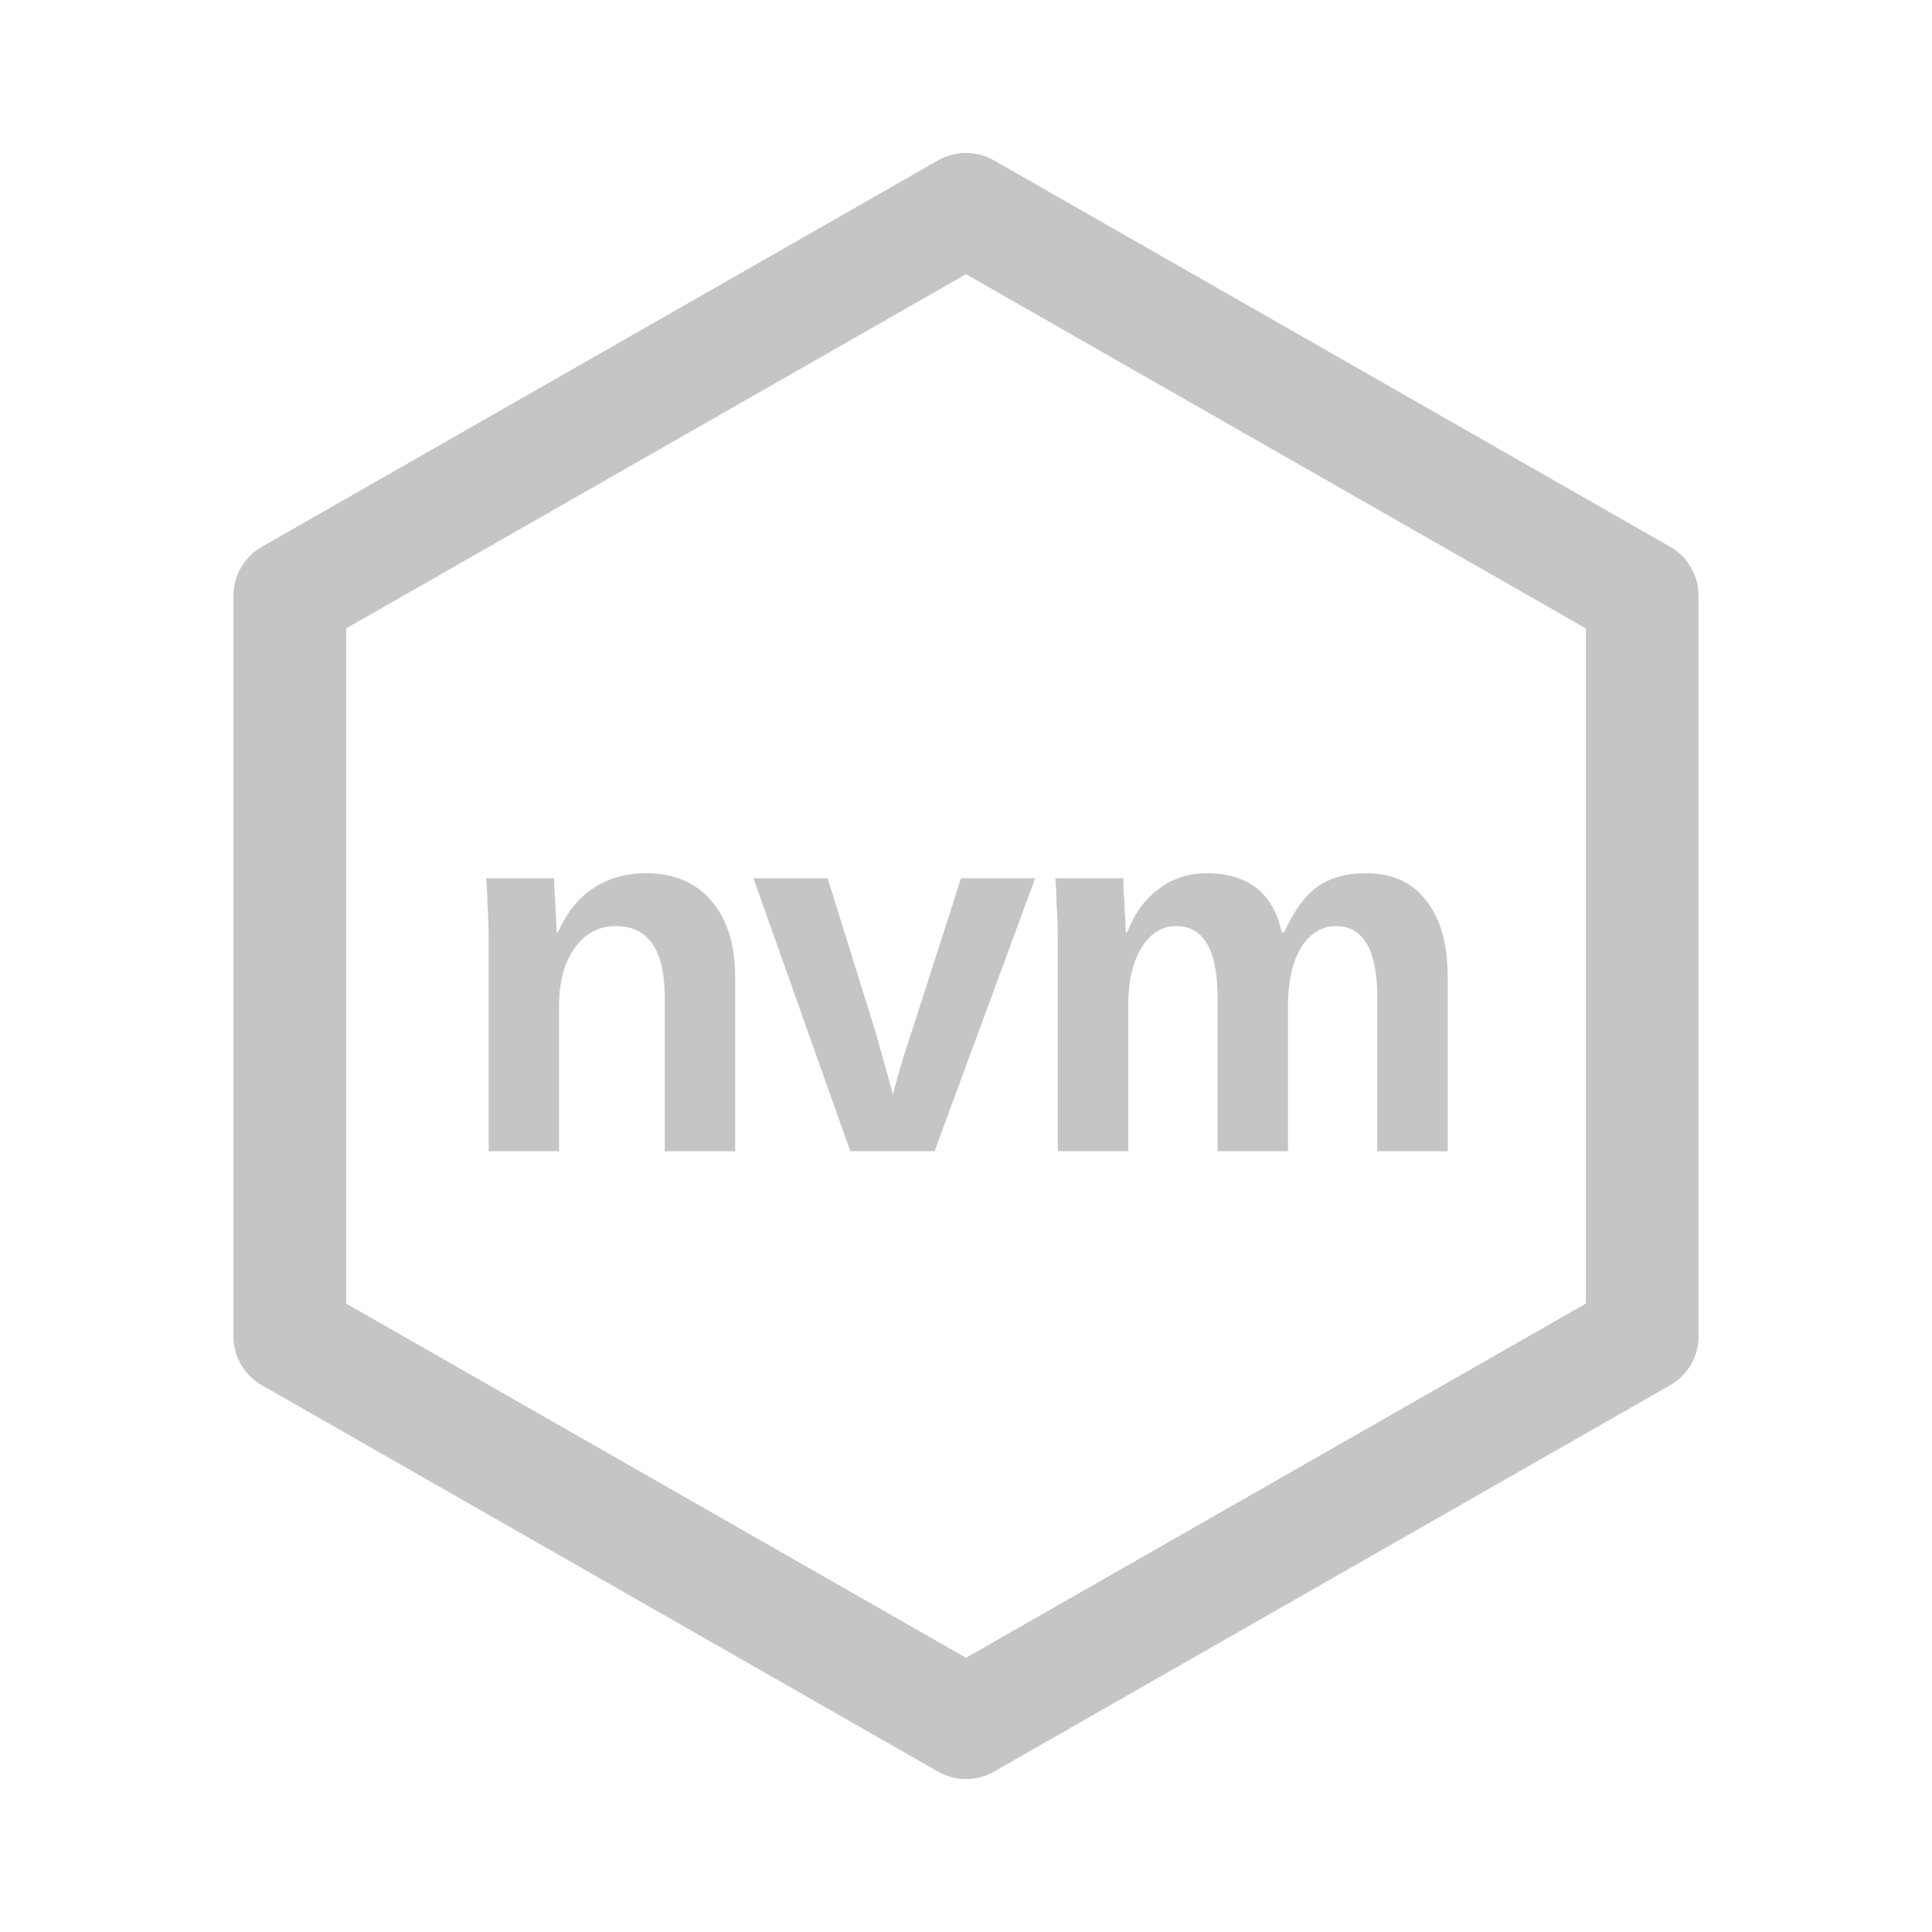
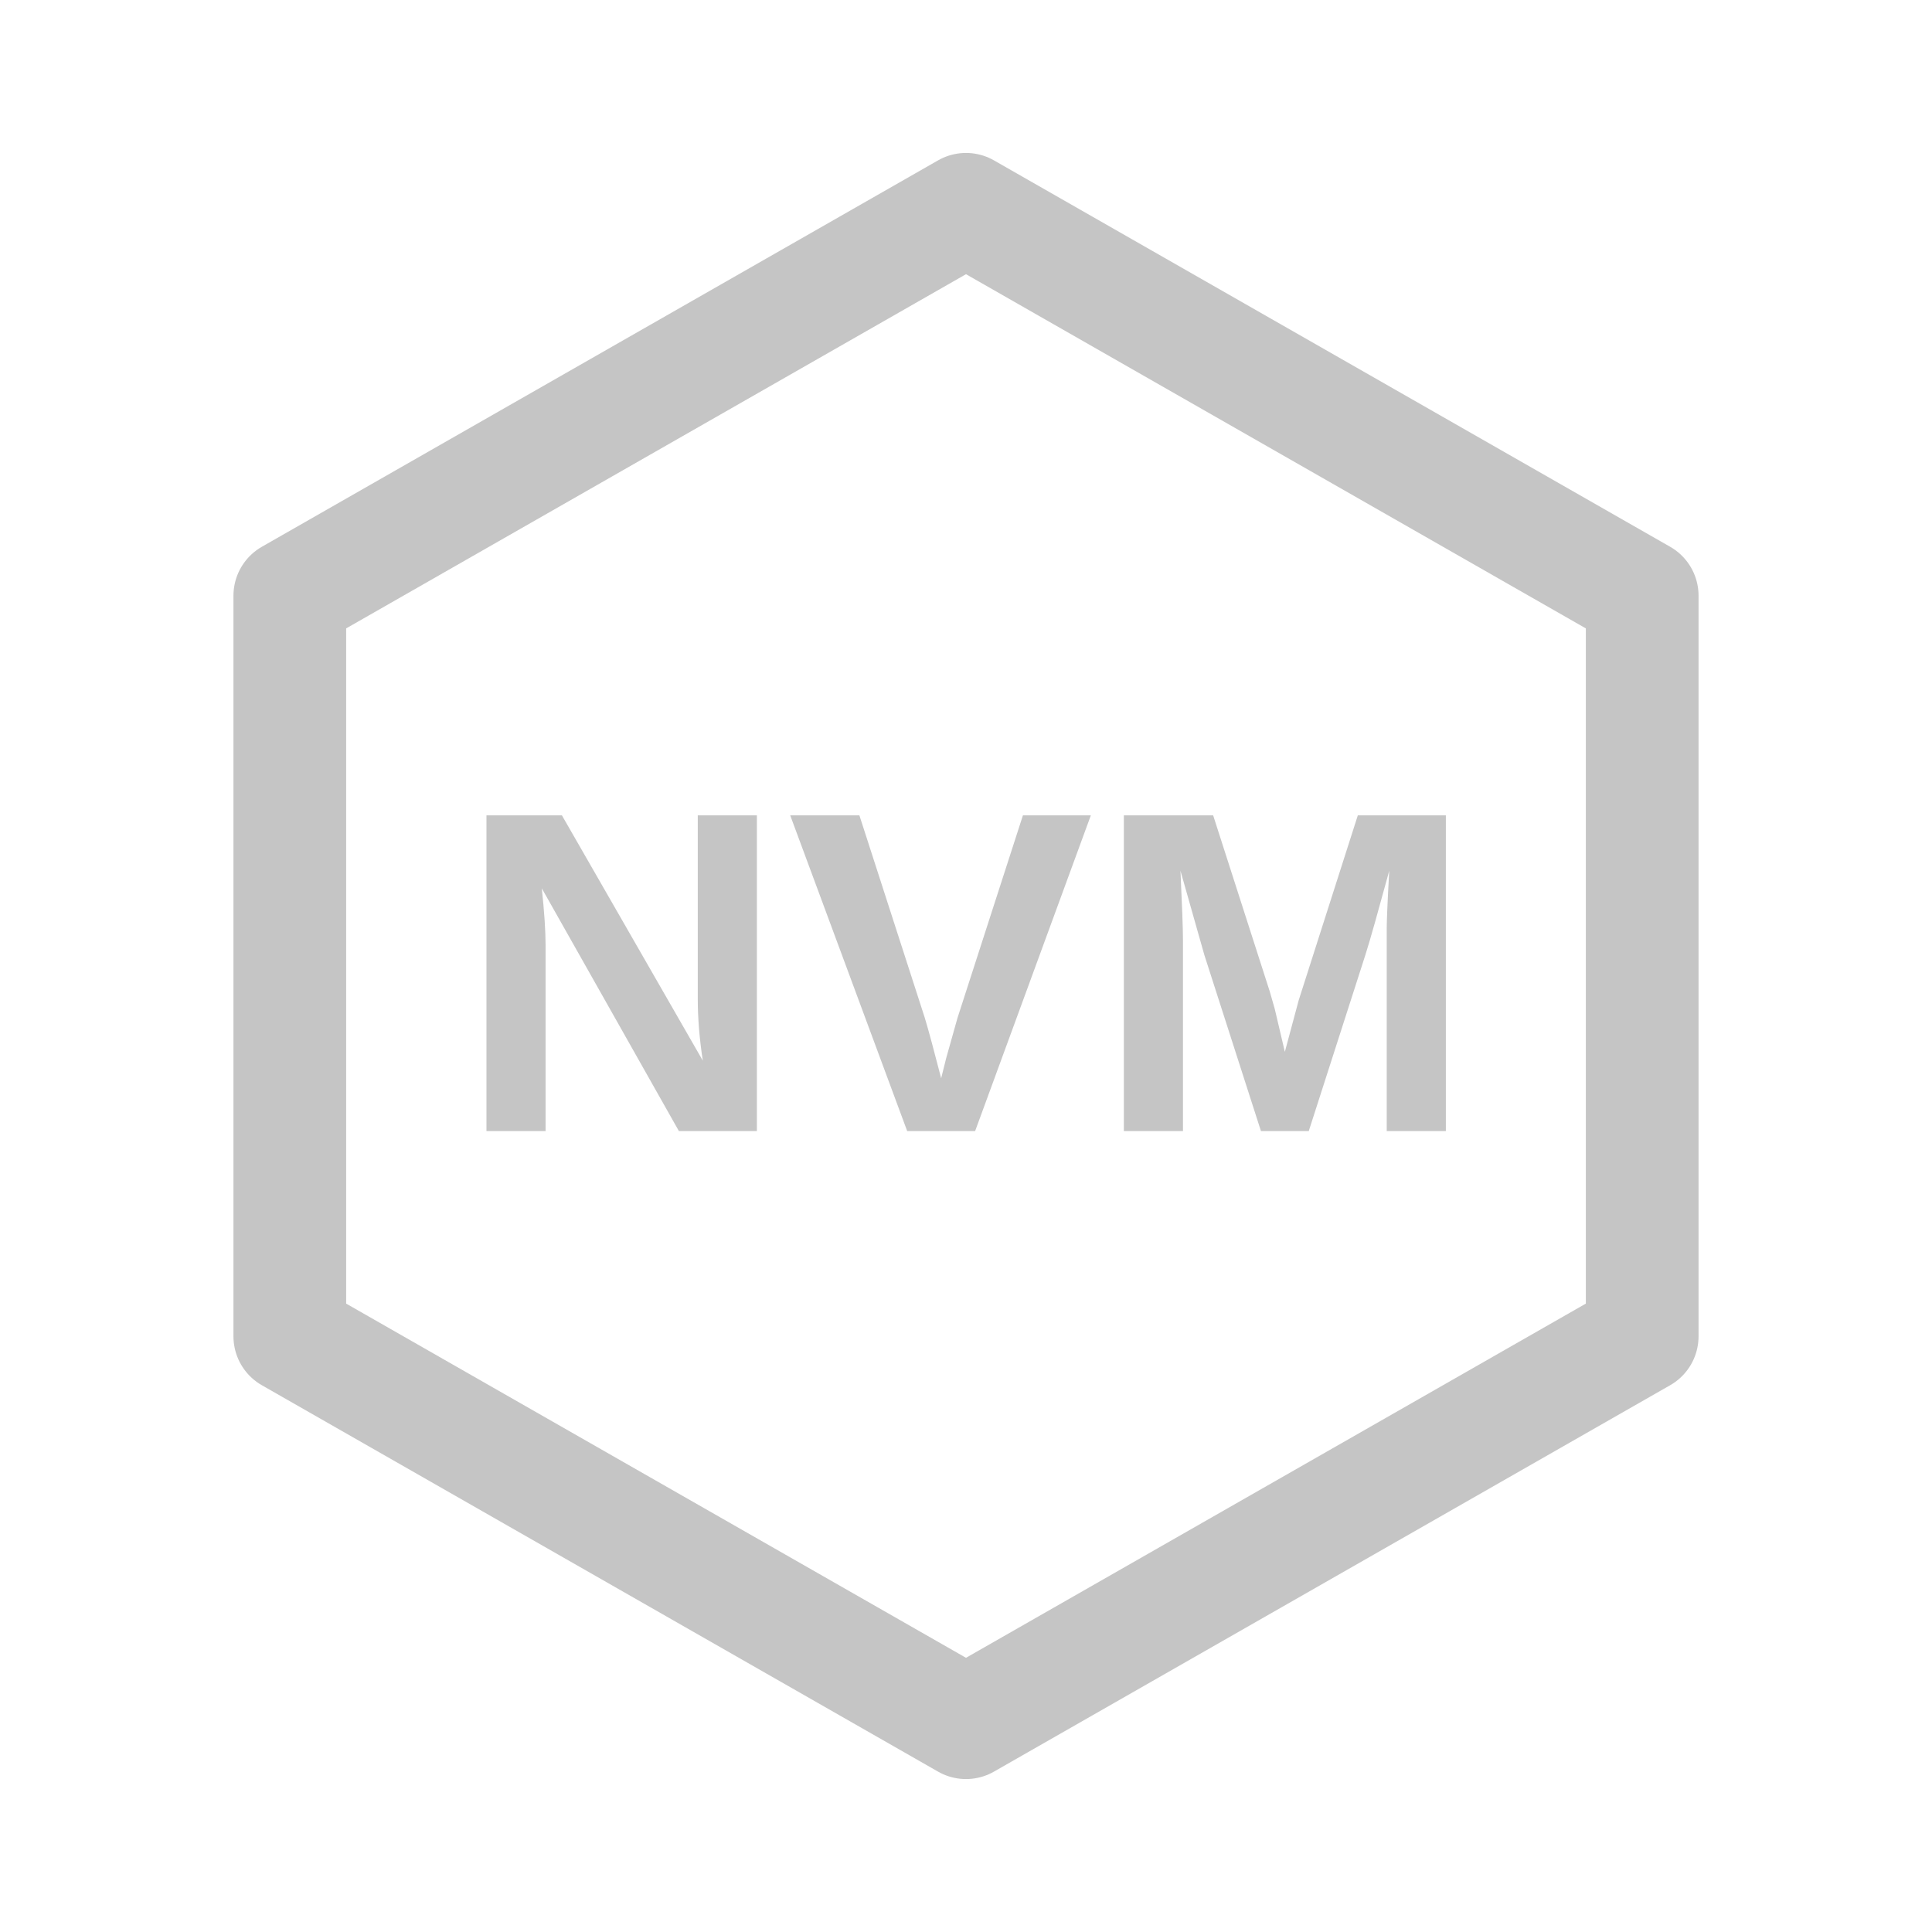
<svg xmlns="http://www.w3.org/2000/svg" width="24" height="24" viewBox="0 0 24 24" fill="none">
  <path d="M12 2.6 20.4 7.4v9.2L12 21.4 3.6 16.6V7.4L12 2.6Z" stroke="#C5C5C5" stroke-width="1.4" stroke-linejoin="round" />
-   <text x="12" y="14.3" text-anchor="middle" font-family="Arial, Helvetica, sans-serif" font-size="6.4" font-weight="700" letter-spacing="-0.2" fill="#C5C5C5">nvm</text>
+   <text x="12" y="14.05" text-anchor="middle" textLength="13.8" lengthAdjust="spacing" font-family="Arial, Helvetica, sans-serif" font-size="5.7" font-weight="700" fill="#C5C5C5">NVM</text>
</svg>
